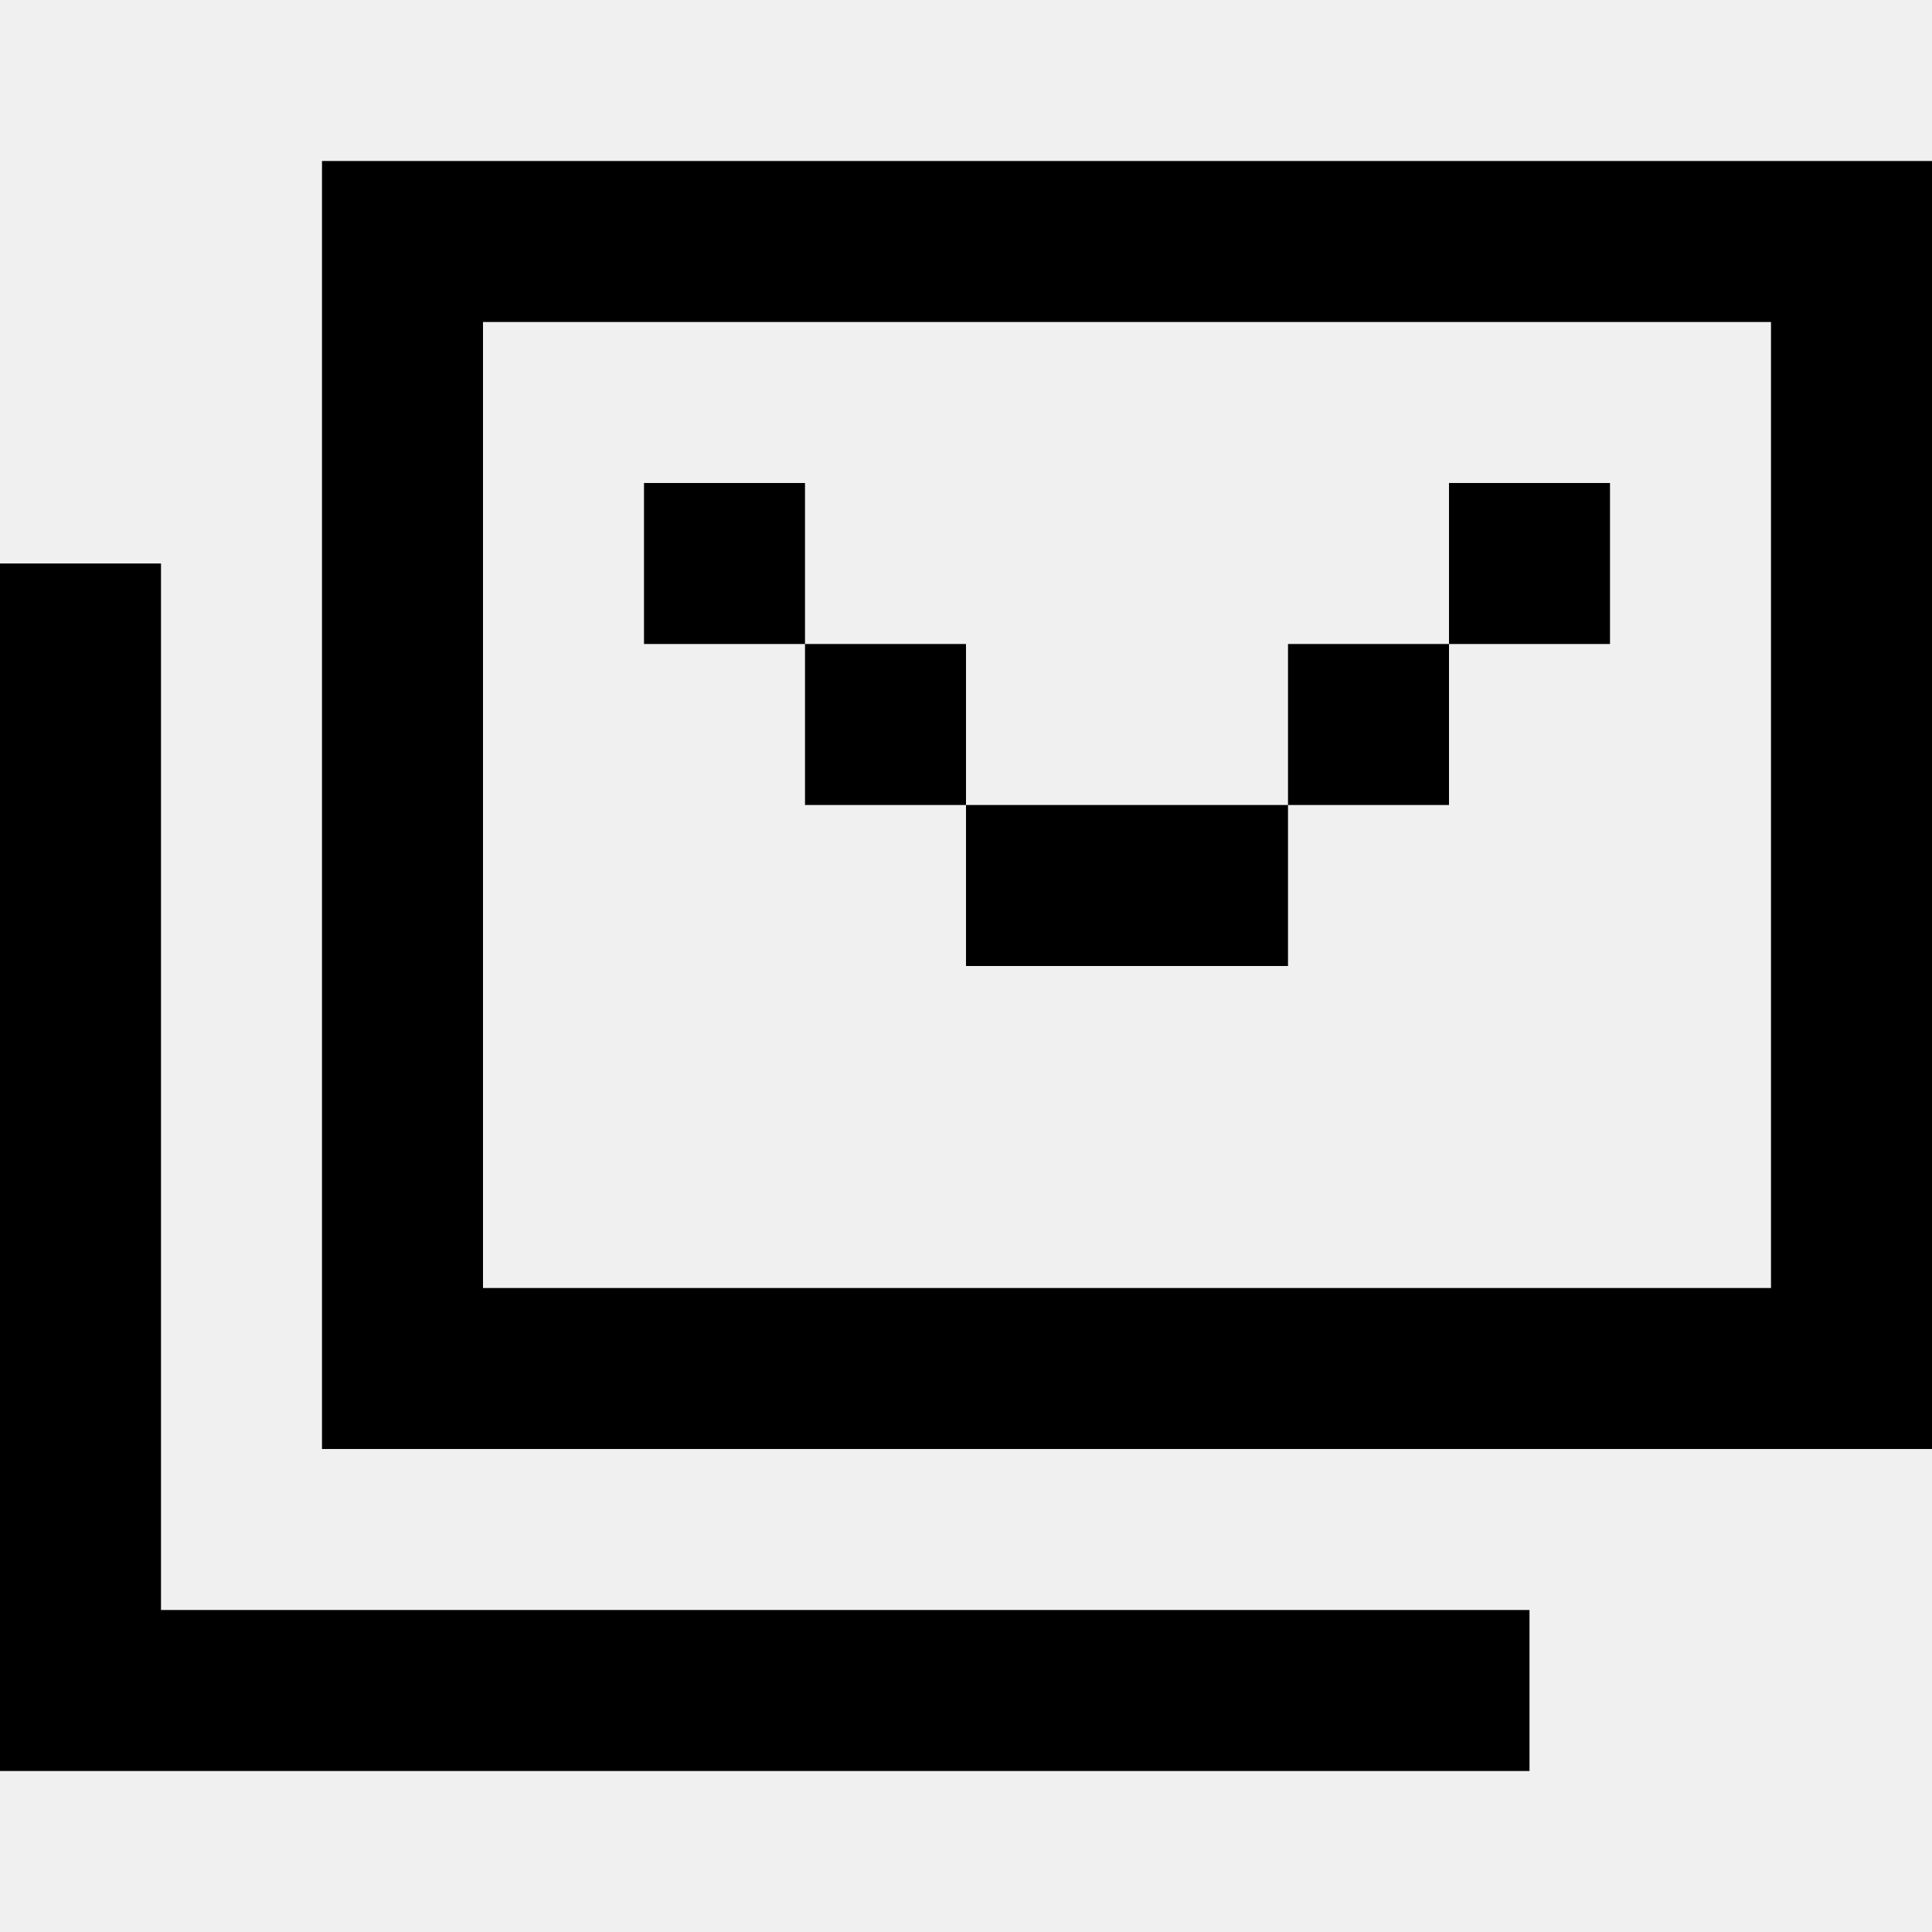
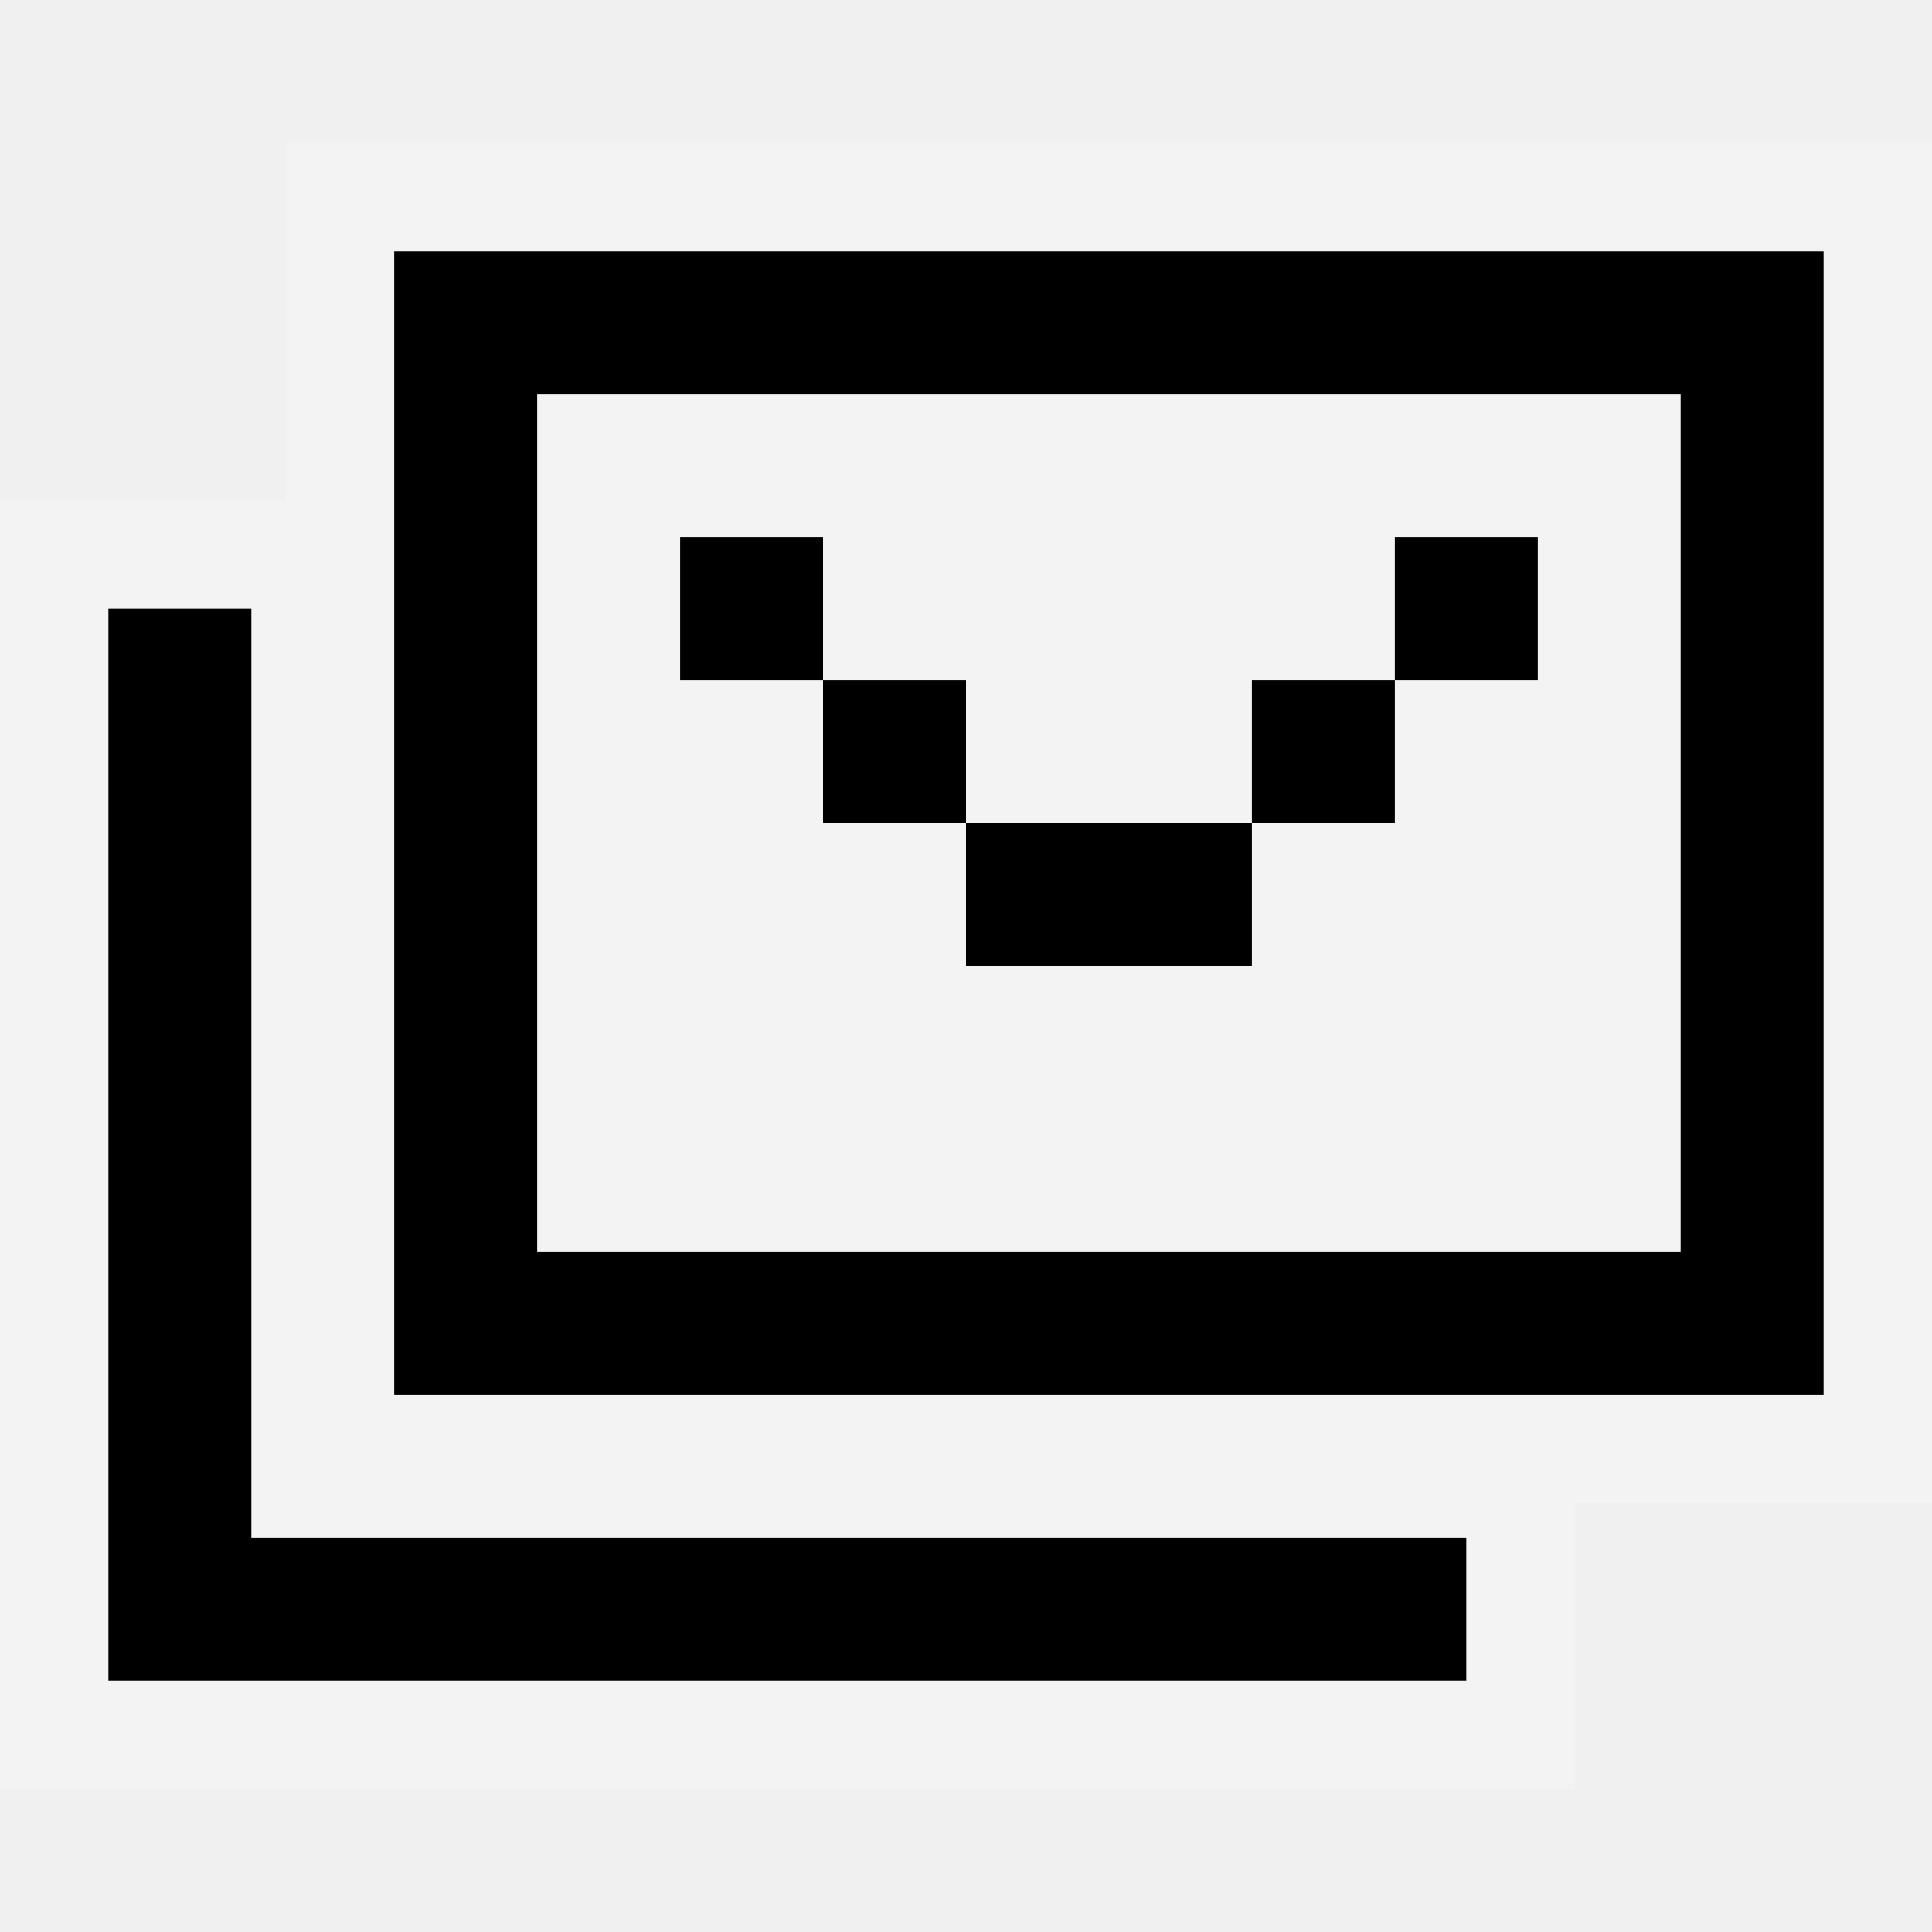
- <svg xmlns="http://www.w3.org/2000/svg" fill="none" viewBox="0 0 24 24">
-   <path d="M24 2H4v16h20V2zM6 16V4h16v12H6zM2 7H0v15h19v-2H2V7zm8-1H8v2h2v2h2v2h4v-2h2V8h2V6h-2v2h-2v2h-4V8h-2V6z" fill="currentColor" />
+ <svg xmlns="http://www.w3.org/2000/svg" width="100%" height="100%" viewBox="0 0 24 24" version="1.1" xml:space="preserve" style="fill-rule:evenodd;clip-rule:evenodd;stroke-linejoin:round;stroke-miterlimit:2;">
+   <path d="M3.551,6.215L0,6.215L0,22.224L19.561,22.224L19.561,18.673L24,18.673L24,1.776L3.551,1.776L3.551,6.215Z" style="fill:#fff;fill-opacity:0.2;" />
+   <path d="M22.654,3.122L4.897,3.122L4.897,17.327L22.654,17.327L22.654,3.122ZM6.673,15.551L6.673,4.897L20.878,4.897L20.878,15.551L6.673,15.551ZM3.122,7.561L1.346,7.561L1.346,20.878L18.215,20.878L18.215,19.103L3.122,19.103L3.122,7.561ZM10.224,6.673L8.449,6.673L8.449,8.449L10.224,8.449L10.224,10.224L12,10.224L12,12L15.551,12L15.551,10.224L17.327,10.224L17.327,8.449L19.103,8.449L19.103,6.673L17.327,6.673L17.327,8.449L15.551,8.449L15.551,10.224L12,10.224L12,8.449L10.224,8.449L10.224,6.673Z" style="fill-rule:nonzero;" />
</svg>
